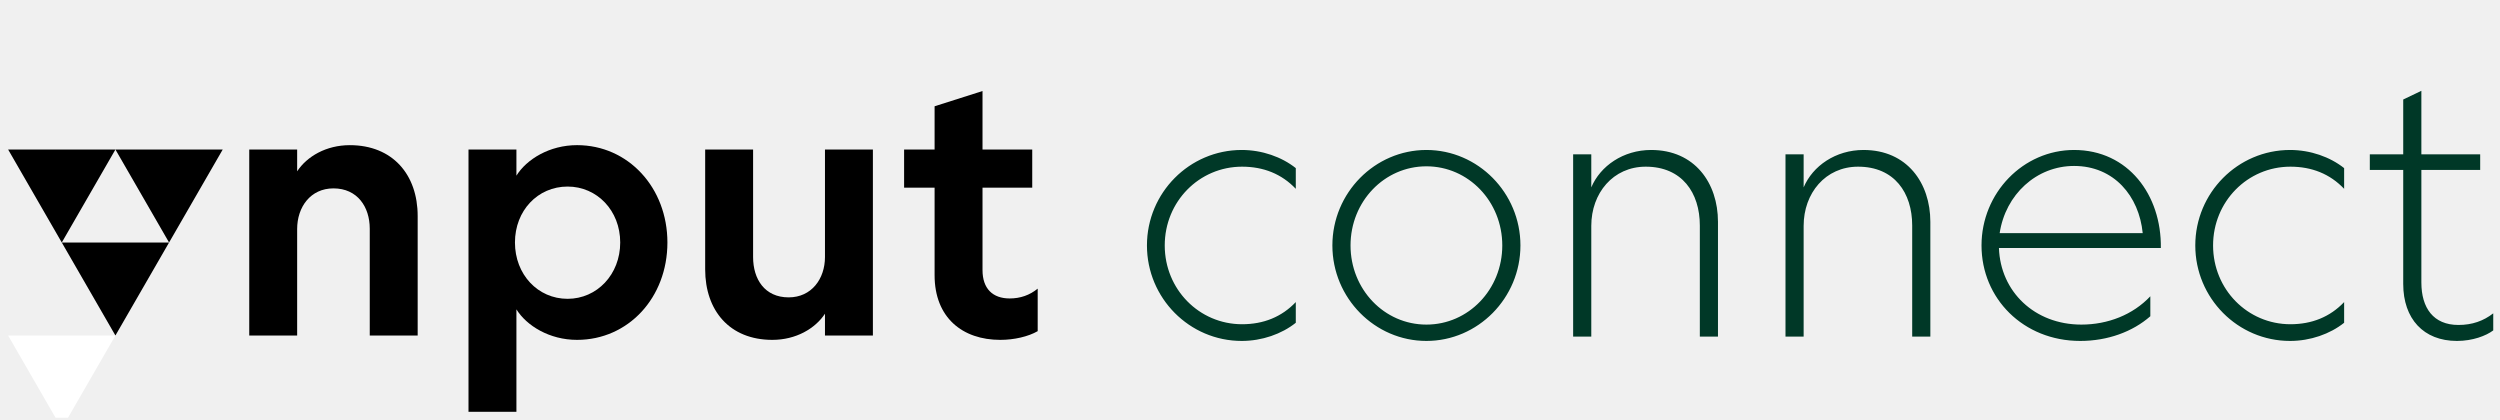
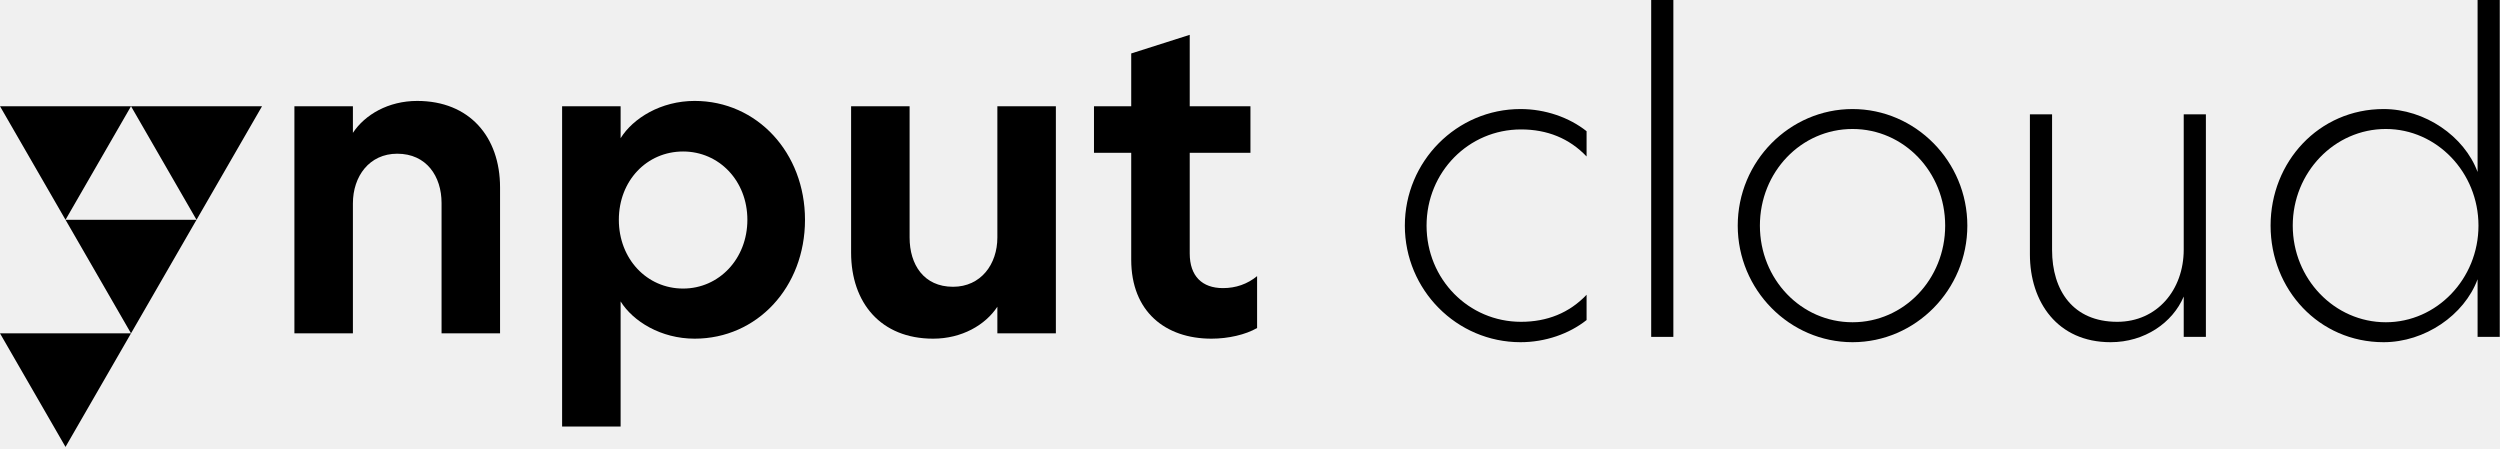
- <svg xmlns="http://www.w3.org/2000/svg" width="173" height="29" viewBox="0 0 173 29" fill="none">
-   <g clip-path="url(#clip0_2725_1951)">
-     <path d="M85.951 22.437C87.433 22.437 88.69 21.934 89.669 20.904V22.336C88.69 23.115 87.333 23.593 85.926 23.593C82.309 23.593 79.369 20.628 79.369 16.985C79.369 13.343 82.309 10.378 85.926 10.378C87.333 10.378 88.69 10.856 89.669 11.634V13.066C88.69 12.036 87.433 11.534 85.951 11.534C82.987 11.534 80.6 13.946 80.6 16.985C80.6 20.025 82.987 22.437 85.951 22.437ZM98.707 23.593C95.14 23.593 92.201 20.628 92.201 16.985C92.201 13.343 95.14 10.378 98.707 10.378C102.275 10.378 105.214 13.343 105.214 16.985C105.214 20.628 102.275 23.593 98.707 23.593ZM98.707 11.509C95.793 11.509 93.457 13.946 93.457 16.985C93.457 20.025 95.793 22.462 98.707 22.462C101.621 22.462 103.958 20.025 103.958 16.985C103.958 13.946 101.621 11.509 98.707 11.509ZM110.117 15.629V23.291H108.861V10.68H110.117V12.966C110.745 11.484 112.328 10.378 114.262 10.378C117.277 10.378 118.884 12.665 118.884 15.352V23.291H117.628V15.604C117.628 13.343 116.397 11.534 113.885 11.534C111.624 11.534 110.117 13.368 110.117 15.629ZM124.812 15.629V23.291H123.556V10.68H124.812V12.966C125.44 11.484 127.023 10.378 128.957 10.378C131.972 10.378 133.58 12.665 133.58 15.352V23.291H132.324V15.604C132.324 13.343 131.093 11.534 128.58 11.534C126.319 11.534 124.812 13.368 124.812 15.629ZM137.121 16.985C137.121 13.343 140.01 10.378 143.527 10.378C147.27 10.378 149.581 13.493 149.531 17.161H138.327C138.427 20.176 140.789 22.462 144.029 22.462C145.863 22.462 147.597 21.784 148.803 20.503V21.884C147.572 22.964 145.838 23.593 143.954 23.593C140.01 23.593 137.121 20.653 137.121 16.985ZM143.527 11.484C140.914 11.484 138.779 13.468 138.377 16.131H148.275C148.024 13.569 146.29 11.484 143.527 11.484ZM158.496 22.437C159.978 22.437 161.234 21.934 162.214 20.904V22.336C161.234 23.115 159.877 23.593 158.471 23.593C154.853 23.593 151.914 20.628 151.914 16.985C151.914 13.343 154.853 10.378 158.471 10.378C159.877 10.378 161.234 10.856 162.214 11.634V13.066C161.234 12.036 159.978 11.534 158.496 11.534C155.531 11.534 153.145 13.946 153.145 16.985C153.145 20.025 155.531 22.437 158.496 22.437ZM167.559 19.548C167.559 21.306 168.388 22.487 170.121 22.487C171.076 22.487 171.855 22.211 172.533 21.683V22.864C172.03 23.241 171.101 23.593 170.021 23.593C167.709 23.593 166.303 22.06 166.303 19.648V11.76H163.991V10.68H166.303V6.886L167.559 6.284V10.68H171.629V11.76H167.559V19.548Z" fill="#003827" />
-     <path d="M20.563 23.218H17.248V10.346H20.563V11.855C21.241 10.824 22.573 10.045 24.206 10.045C27.169 10.045 28.903 12.081 28.903 14.947V23.218H25.587V15.826C25.587 14.318 24.733 13.036 23.075 13.036C21.492 13.036 20.563 14.318 20.563 15.852V23.218Z" fill="black" />
-     <path d="M35.635 16.781C35.635 18.994 37.218 20.678 39.278 20.678C41.312 20.678 42.919 18.994 42.919 16.781C42.919 14.569 41.312 12.91 39.278 12.91C37.218 12.91 35.635 14.569 35.635 16.781ZM46.185 16.781C46.185 20.603 43.473 23.519 39.931 23.519C38.021 23.519 36.439 22.538 35.736 21.407V28.496H32.42V10.346H35.736V12.156C36.439 11.025 38.021 10.044 39.931 10.044C43.473 10.044 46.185 12.985 46.185 16.781Z" fill="black" />
-     <path d="M57.088 10.346H60.404V23.218H57.088V21.709C56.409 22.74 55.078 23.519 53.446 23.519C50.481 23.519 48.798 21.483 48.798 18.642V10.346H52.114V17.787C52.114 19.321 52.918 20.578 54.575 20.578C56.158 20.578 57.088 19.296 57.088 17.787V10.346Z" fill="black" />
-     <path d="M69.873 20.653C70.602 20.653 71.255 20.427 71.808 19.974V22.916C71.155 23.293 70.175 23.519 69.22 23.519C66.608 23.519 64.674 21.986 64.674 19.044V12.986H62.564V10.346H64.674V7.354L67.99 6.299V10.346H71.431V12.986H67.99V18.692C67.99 19.974 68.693 20.653 69.873 20.653Z" fill="black" />
-     <path d="M7.988 10.346L4.275 16.782L0.562 10.346H7.988Z" fill="black" />
-     <path d="M15.413 10.346L11.7 16.782L7.987 10.346H15.413Z" fill="black" />
-     <path d="M11.7 16.782L7.987 23.217L4.275 16.782H11.7Z" fill="black" />
-     <path d="M7.988 23.218L4.275 29.653L0.562 23.218H7.988Z" fill="white" />
-   </g>
-   <defs>
-     <clipPath id="clip0_2725_1951">
-       <rect width="172.286" height="28.047" fill="white" transform="translate(0.562126 0.858887)" />
-     </clipPath>
-   </defs>
+ <svg xmlns="http://www.w3.org/2000/svg" width="173" viewBox="0 0 1410 253" fill="none">
+   <path d="M199.039 188.012H166.045V59.922H199.039V74.933C205.789 64.676 219.038 56.924 235.287 56.924C264.782 56.924 282.031 77.185 282.031 105.706V188.012H249.037V114.458C249.037 99.451 240.537 86.692 224.038 86.692C208.289 86.692 199.039 99.451 199.039 114.712V188.012Z" fill="black" />
+   <path d="M349.028 123.965C349.028 145.981 364.777 162.744 385.276 162.744C405.525 162.744 421.52 145.981 421.52 123.965C421.52 101.949 405.525 85.441 385.276 85.441C364.777 85.441 349.028 101.949 349.028 123.965ZM454.018 123.965C454.018 161.993 427.024 191.01 391.775 191.01C372.776 191.01 357.027 181.253 350.028 169.999V240.547H317.029V59.922H350.028V77.931C357.027 66.677 372.776 56.92 391.775 56.92C427.024 56.92 454.018 86.188 454.018 123.965Z" fill="black" />
+   <path d="M562.513 59.922H595.511V188.012H562.513V173.001C555.763 183.259 542.514 191.01 526.269 191.01C496.77 191.01 480.021 170.75 480.021 142.479V59.922H513.015V133.973C513.015 149.234 521.015 161.743 537.514 161.743C553.263 161.743 562.513 148.984 562.513 133.973V59.922Z" fill="black" />
+   <path d="M689.75 162.489C697 162.489 703.5 160.238 709 155.739V185.006C702.504 188.759 692.755 191.01 683.251 191.01C657.256 191.01 638.007 175.753 638.007 146.478V86.188H617.008V59.918H638.007V30.15L671.006 19.643V59.918H705.254V86.188H671.006V142.975C671.006 155.739 678.005 162.489 689.75 162.489Z" fill="black" />
+   <path d="M73.896 59.922L36.948 123.965L0 59.922H73.896Z" fill="black" />
+   <path d="M147.788 59.922L110.84 123.965L73.892 59.922H147.788Z" fill="black" />
+   <path d="M110.84 123.965L73.892 188.008L36.948 123.965H110.84Z" fill="black" />
+   <path d="M73.896 188.012L36.948 252.055L0 188.012H73.896Z" fill="black" />
+   <path d="M857.832 181.5C872.582 181.5 885.082 176.5 894.832 166.25V180.5C885.082 188.25 871.582 193 857.582 193C821.582 193 792.332 163.5 792.332 127.25C792.332 91 821.582 61.5 857.582 61.5C871.582 61.5 885.082 66.25 894.832 74V88.25C885.082 78 872.582 73 857.832 73C828.332 73 804.582 97 804.582 127.25C804.582 157.5 828.332 181.5 857.832 181.5Z" fill="black" />
+   <path d="M931.274 -0H943.774V190H931.274V-0Z" fill="black" />
+   <path d="M1044.83 193C1009.33 193 980.082 163.5 980.082 127.25C980.082 91 1009.33 61.5 1044.83 61.5C1080.33 61.5 1109.58 91 1109.58 127.25C1109.58 163.5 1080.33 193 1044.83 193ZM1044.83 72.75C1015.83 72.75 992.582 97 992.582 127.25C992.582 157.5 1015.83 181.75 1044.83 181.75C1073.83 181.75 1097.08 157.5 1097.08 127.25C1097.08 97 1073.83 72.75 1044.83 72.75Z" fill="black" />
+   <path d="M1231.62 140.75V64.5H1244.12V190H1231.62V167.25C1225.37 182 1209.62 193 1190.37 193C1160.37 193 1144.87 170.25 1144.87 143.5V64.5H1157.37V141C1157.37 163.75 1169.12 181.5 1194.12 181.5C1216.62 181.5 1231.62 163.5 1231.62 140.75Z" fill="black" />
+   <path d="M1344.36 61.5C1367.61 61.5 1389.86 76.75 1397.36 97V-0H1409.86V190H1397.36V157.5C1389.86 177.75 1367.61 193 1344.36 193C1307.86 193 1280.61 163.25 1280.61 127.25C1280.61 91.25 1307.86 61.5 1344.36 61.5ZM1345.61 72.75C1316.61 72.75 1293.11 97.25 1293.11 127.25C1293.11 157.25 1316.61 181.75 1345.61 181.75C1374.36 181.75 1397.86 157.25 1397.86 127.25C1397.86 97.25 1374.36 72.75 1345.61 72.75Z" fill="black" />
</svg>
